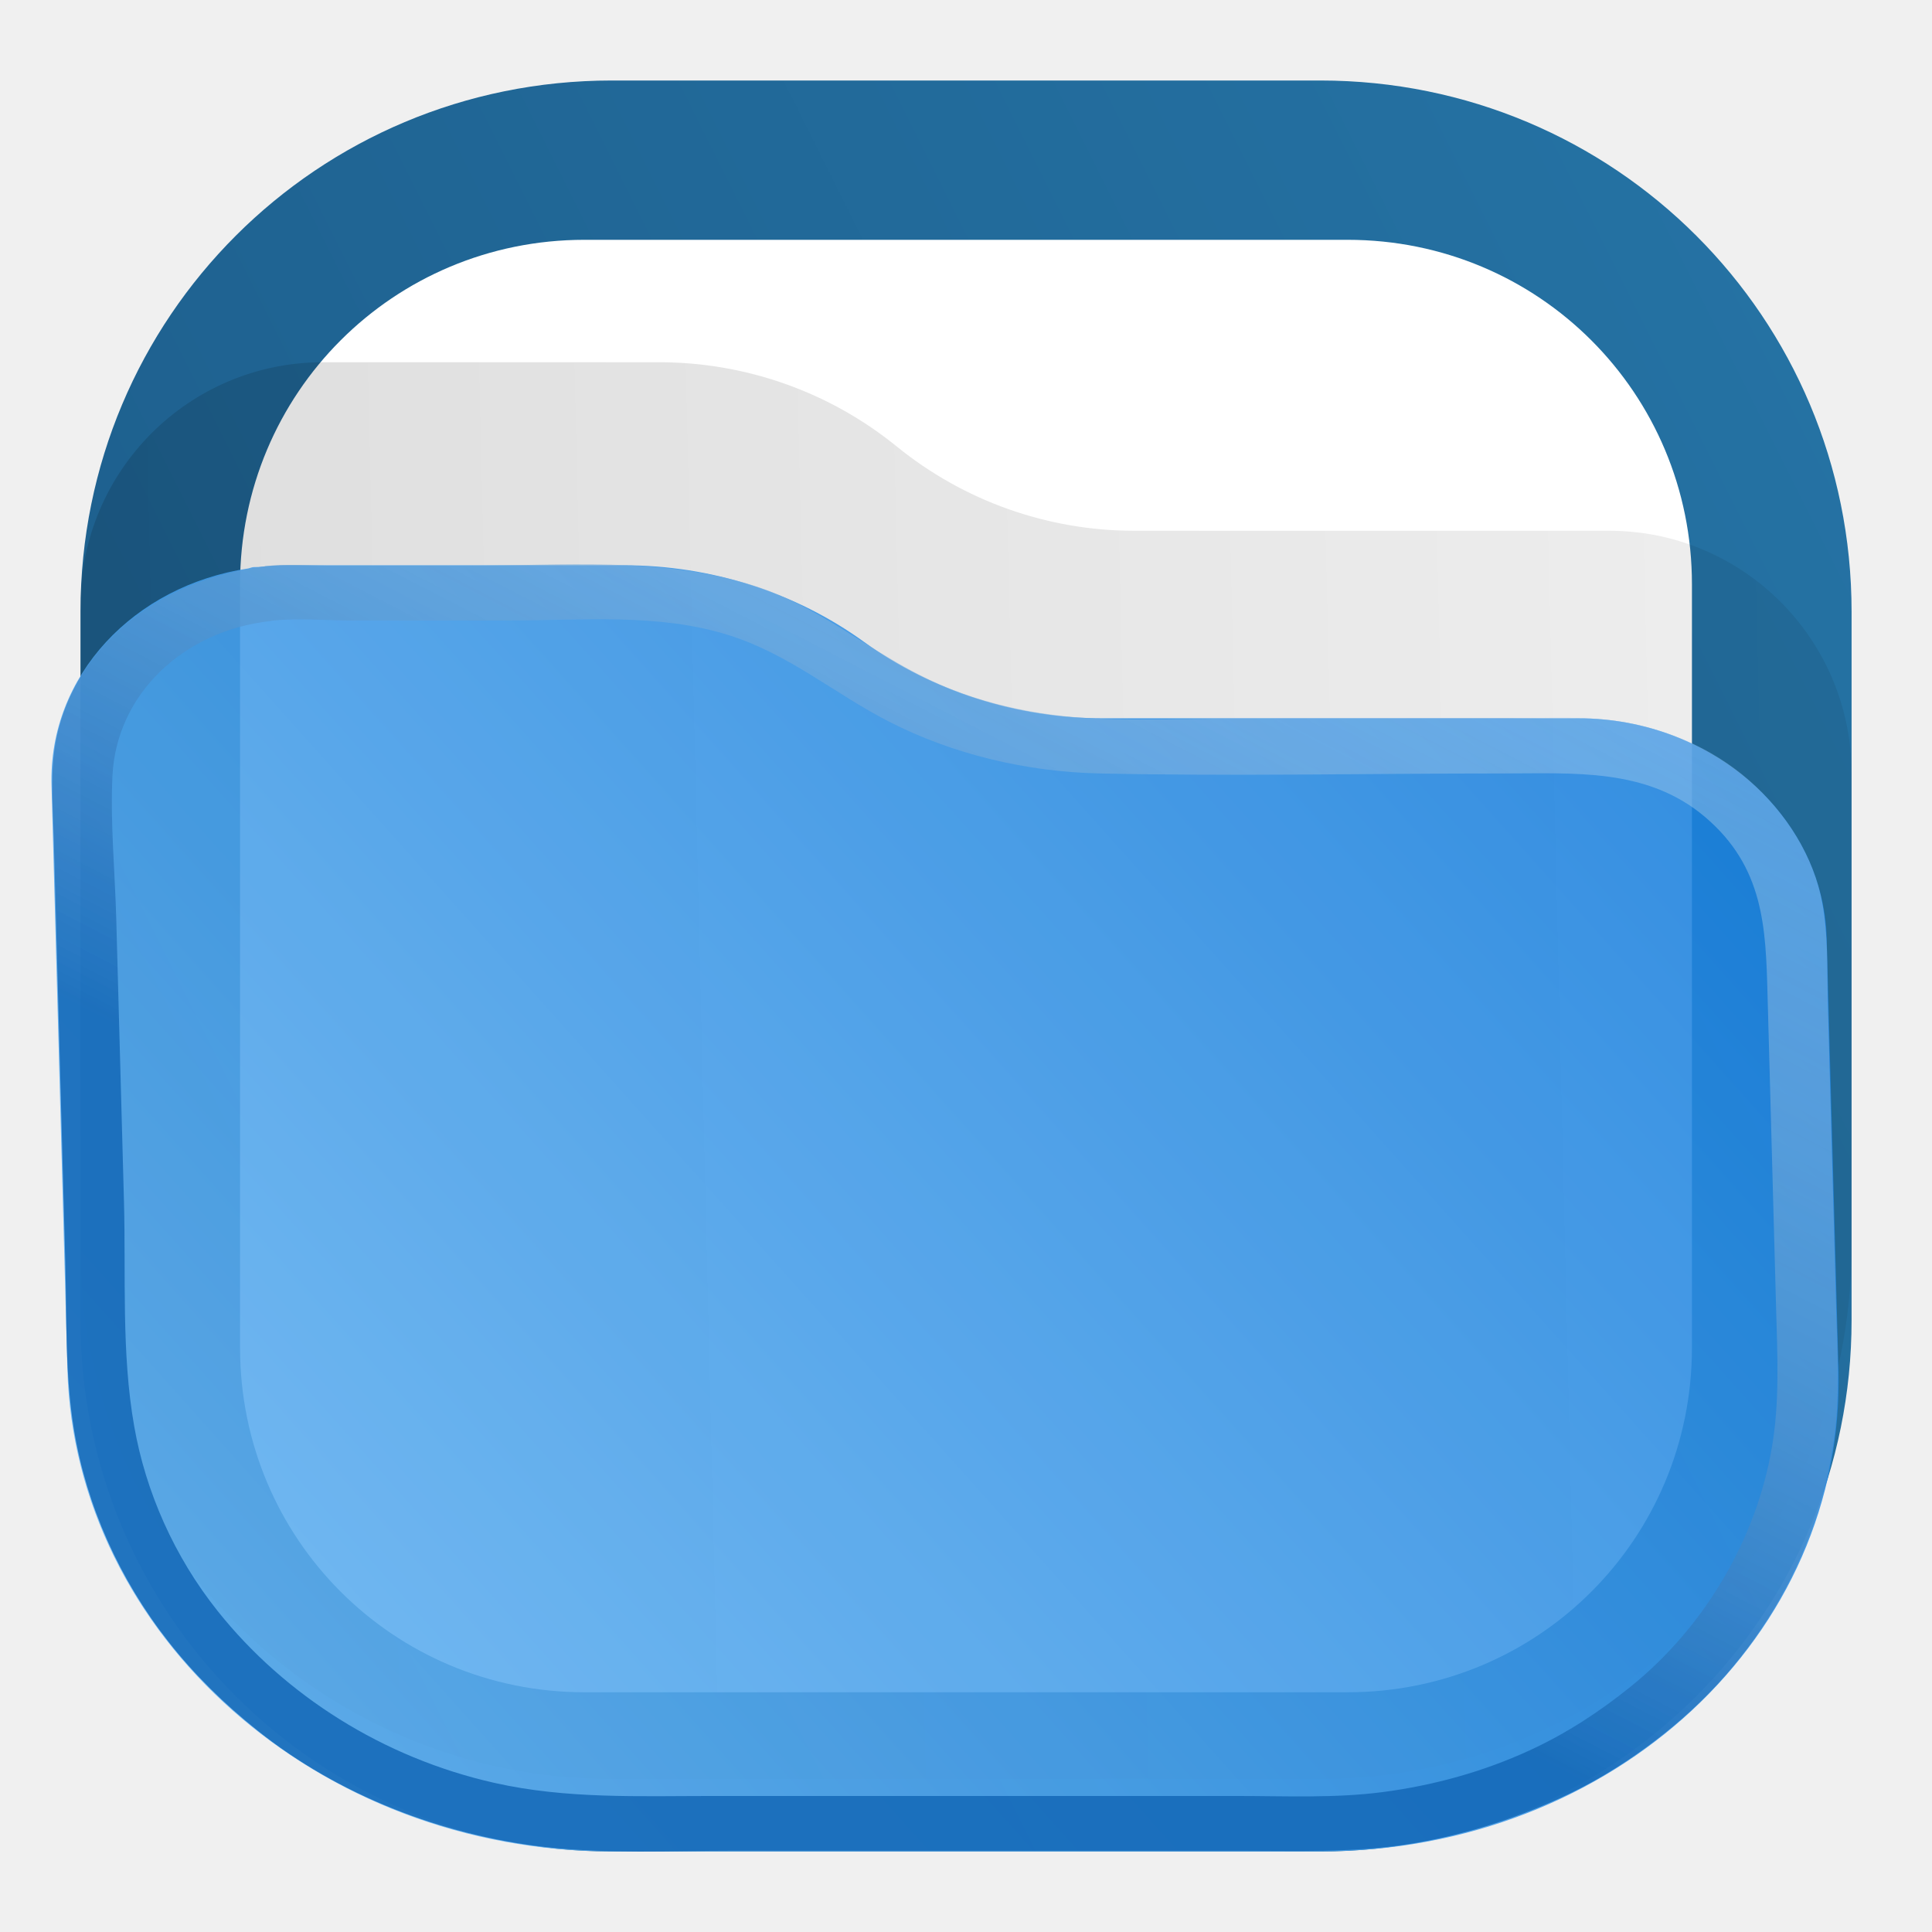
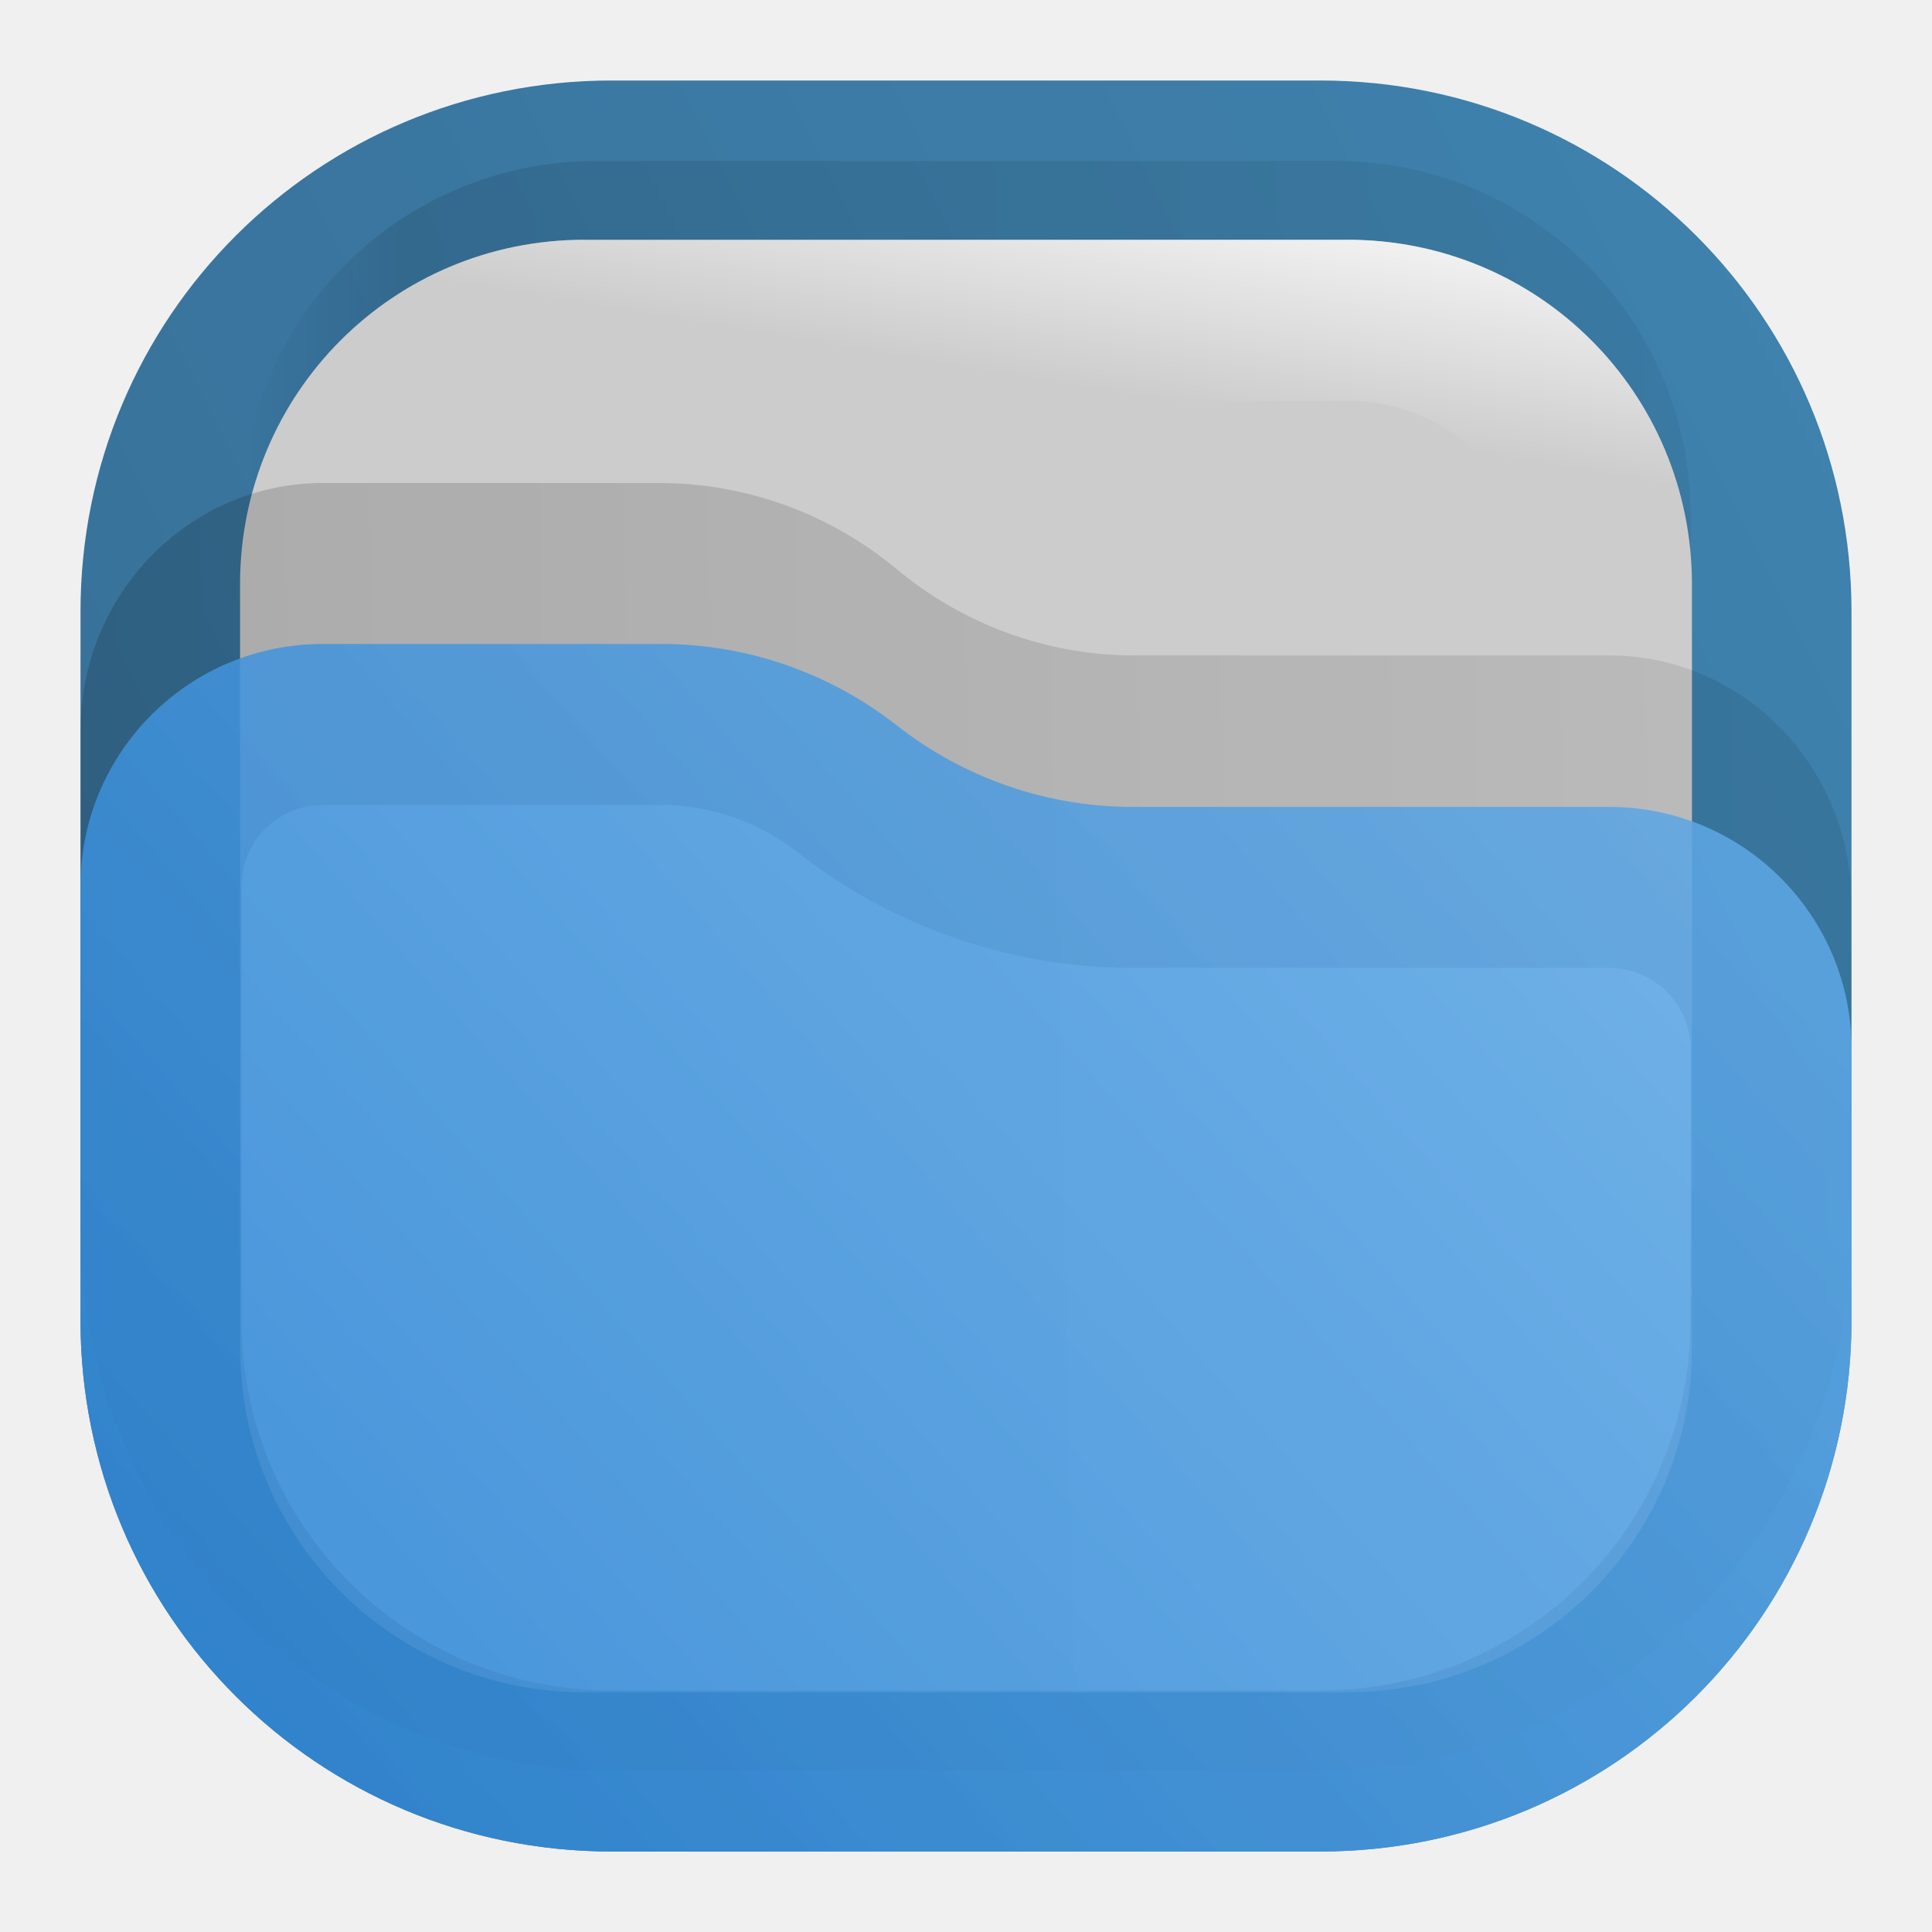
- <svg xmlns="http://www.w3.org/2000/svg" xmlns:xlink="http://www.w3.org/1999/xlink" width="24" height="24" fill="none" version="1.1" id="svg9">
-   <path d="m 5.551,1.688 h 6.898 c 1.828,0 3.301,1.472 3.301,3.3 v 6.899 c 0,1.828 -1.473,3.301 -3.301,3.301 H 5.551 C 3.723,15.188 2.25,13.715 2.25,11.887 V 4.988 c 0,-1.828 1.473,-3.3 3.301,-3.3 z" transform="matrix(1.333333,0,0,1.333333,1.3858268e-6,-8.2393702e-5)" style="fill:url(#linearGradient1);stroke:none" opacity="0.125" clip-path="url(#clipPath8-6-2)" id="path9-5-6" />
-   <path id="path17" style="fill:url(#linearGradient17);stroke:none;stroke-width:1.333" d="m 7.6,1 c -3.656,0 -6.6,2.942 -6.6,6.598 V 16.4 C 1,20.056 3.944,23 7.6,23 h 8.801 c 3.656,0 6.6,-2.944 6.6,-6.6 V 7.598 c 0,-3.656 -2.944,-6.598 -6.6,-6.598 h -4.4 z" />
-   <path id="path40" d="m 7.26,2.979 h 9.48 c 2.373,0 4.278,1.905 4.278,4.28 v 9.483 c 0,2.374 -1.905,4.28 -4.278,4.28 H 7.26 C 4.887,21.021 2.982,19.116 2.982,16.742 V 7.258 C 2.982,4.884 4.887,2.979 7.26,2.979 Z" style="fill:#ffffff;fill-opacity:1;fill-rule:nonzero;stroke:none;stroke-width:1.333" />
-   <path d="m 0.75,5.633 c 0,-1.246 1.012,-2.258 2.258,-2.258 h 3.133 c 0.808,0 1.589,0.277 2.214,0.785 0.625,0.508 1.407,0.785 2.211,0.785 h 4.426 c 1.246,0 2.258,1.012 2.258,2.258 v 4.422 c 0,2.734 -2.215,4.949 -4.949,4.949 H 5.699 c -2.734,0 -4.949,-2.215 -4.949,-4.949 z" transform="matrix(1.333333,0,0,1.333333,1.3858268e-6,-8.2393702e-5)" style="opacity:0.15;fill:url(#linearGradient10);stroke:none" opacity="0.125" clip-path="url(#clipPath18-4-3)" id="path10" />
-   <path id="path20-9-4" style="opacity:0.875;fill:url(#linearGradient31-0);stroke:none;stroke-width:1.333" d="m 3.575,7.022 c -0.123,0 -0.242,0.008 -0.361,0.021 -0.008,6.54e-4 -0.064,0.001 -0.068,0.002 -0.021,0.003 -0.04,0.011 -0.06,0.016 C 1.664,7.274 0.603,8.395 0.64,9.751 l 0.197,7.257 c 0.09,3.309 3.117,5.991 6.763,5.991 h 8.801 c 3.645,0 6.527,-2.682 6.437,-5.991 l -0.146,-5.353 C 22.651,10.147 21.269,8.923 19.607,8.923 H 13.705 c -1.072,0 -2.123,-0.335 -2.973,-0.95 C 9.882,7.358 8.83,7.022 7.753,7.022 H 5.655 Z" />
-   <path style="opacity:0.875;fill:url(#linearGradient24);fill-opacity:1;stroke:none;stroke-width:3.78" d="M 3.293,7.035 C 2.053,7.185 1.023,7.93 0.727,9.056 0.61,9.5 0.655,9.962 0.668,10.417 l 0.055,2.013 0.088,3.246 c 0.019,0.692 -0.005,1.397 0.108,2.084 0.154,0.94 0.563,1.857 1.176,2.637 0.321,0.408 0.693,0.773 1.107,1.103 0.991,0.791 2.273,1.298 3.568,1.444 0.775,0.087 1.566,0.046 2.343,0.046 h 3.404 2.904 c 0.683,0 1.37,0.025 2.043,-0.077 0.682,-0.104 1.324,-0.304 1.936,-0.586 0.505,-0.232 0.965,-0.535 1.381,-0.88 1.116,-0.925 1.821,-2.219 2.006,-3.589 0.072,-0.531 0.038,-1.067 0.023,-1.602 l -0.06,-2.197 -0.045,-1.659 C 22.696,12.01 22.71,11.613 22.639,11.225 22.534,10.646 22.194,10.101 21.728,9.694 21.262,9.286 20.641,9.02 20.006,8.946 19.545,8.893 19.063,8.927 18.6,8.927 h -3.295 c -0.555,0 -1.116,0.022 -1.671,-5.768e-4 C 12.868,8.896 12.097,8.73 11.418,8.382 10.715,8.023 10.146,7.526 9.373,7.278 8.224,6.91 6.98,7.028 5.791,7.028 H 4.151 c -0.28,0 -0.582,-0.027 -0.859,0.005 m 0.081,0.678 c 0.324,-0.035 0.672,-0.003 0.999,-0.003 h 1.952 c 0.897,0 1.853,-0.093 2.722,0.18 0.756,0.237 1.311,0.724 1.997,1.076 0.794,0.407 1.709,0.624 2.61,0.644 1.664,0.037 3.333,2.203e-4 4.997,2.203e-4 0.898,0 1.808,-0.072 2.529,0.539 0.733,0.621 0.756,1.376 0.778,2.211 l 0.047,1.715 0.059,2.169 c 0.016,0.586 0.047,1.165 -0.053,1.744 -0.193,1.125 -0.824,2.215 -1.755,2.967 -0.384,0.31 -0.798,0.582 -1.259,0.793 -0.568,0.261 -1.18,0.431 -1.813,0.515 -0.6,0.079 -1.218,0.049 -1.826,0.049 h -2.826 -3.685 c -0.908,0 -1.812,0.039 -2.706,-0.163 C 4.76,21.836 3.54,21.062 2.704,20.013 2.165,19.337 1.81,18.533 1.667,17.717 1.506,16.804 1.565,15.845 1.54,14.924 L 1.444,11.409 C 1.428,10.822 1.369,10.221 1.397,9.637 1.446,8.627 2.274,7.831 3.373,7.713 Z" id="path23" />
+ <svg xmlns="http://www.w3.org/2000/svg" width="24" height="24" fill="none" version="1.1" id="svg9">
  <defs id="defs9">
    <linearGradient id="a" x1="23" x2="1" y1="1" y2="12" gradientUnits="userSpaceOnUse" gradientTransform="translate(40)">
      <stop stop-color="#E3C880" id="stop4" />
      <stop offset="1" stop-color="#6F5C38" id="stop5" />
    </linearGradient>
    <linearGradient id="b" x1="23" x2="1.013" y1="9.347" y2="9.886" gradientUnits="userSpaceOnUse" gradientTransform="translate(40)">
      <stop stop-opacity=".5" id="stop6" />
      <stop offset="1" id="stop7" />
    </linearGradient>
    <linearGradient id="c" x1="23" x2="3.153" y1="7" y2="25.331" gradientUnits="userSpaceOnUse" gradientTransform="translate(40)">
      <stop stop-color="#FFE795" id="stop8" />
      <stop offset="1" stop-color="#7A653E" id="stop9" />
    </linearGradient>
    <linearGradient x1="23" y1="1" x2="1" y2="12" gradientUnits="userSpaceOnUse" gradientTransform="scale(0.75)" spreadMethod="pad" id="linearGradient2">
      <stop style="stop-opacity:1;stop-color:#2675a7" offset="0" id="stop1-9" />
      <stop style="stop-opacity:1;stop-color:#1d5e8c" offset="1" id="stop2-8" />
    </linearGradient>
    <linearGradient x1="21" y1="4" x2="3" y2="4" gradientUnits="userSpaceOnUse" gradientTransform="scale(0.75)" spreadMethod="pad" id="linearGradient8">
      <stop style="stop-opacity:0.438;stop-color:#000000" offset="0" id="stop6-2" />
      <stop style="stop-opacity:0.875;stop-color:#000000" offset="0.89" id="stop7-6" />
      <stop style="stop-opacity:0;stop-color:#000000" offset="1" id="stop8-7" />
    </linearGradient>
    <clipPath clipPathUnits="userSpaceOnUse" id="clipPath8-6">
      <path d="M 0,0 H 19 V 19 H 0 Z" id="path8-4" />
    </clipPath>
    <mask maskUnits="userSpaceOnUse" x="0" y="0" width="1" height="1" id="mask10-2">
      <path id="path11-2" d="M 0,0 H 18 V 18 H 0 Z" style="fill:url(#linearGradient12);fill-opacity:1;fill-rule:nonzero;stroke:none" transform="scale(1.333333)" clip-path="url(#clipPath12-1)" />
    </mask>
    <linearGradient x1="12" y1="3" x2="11.5" y2="8" gradientUnits="userSpaceOnUse" gradientTransform="matrix(0.75,0,0,-0.75,0,18)" spreadMethod="pad" id="linearGradient12">
      <stop style="stop-opacity:1;stop-color:#ffffff" offset="0" id="stop11-5" />
      <stop style="stop-opacity:0;stop-color:#ffffff" offset="1" id="stop12-9" />
    </linearGradient>
    <clipPath clipPathUnits="userSpaceOnUse" id="clipPath12-1">
      <path d="M 1,1 H 17 V 17 H 1 Z" id="path12-8" />
    </clipPath>
    <linearGradient x1="12" y1="3" x2="11.5" y2="8" gradientUnits="userSpaceOnUse" gradientTransform="matrix(0.75,0,0,-0.75,0,18)" spreadMethod="pad" id="linearGradient14">
      <stop style="stop-opacity:1;stop-color:#ffffff" offset="0" id="stop13-3" />
      <stop style="stop-opacity:1;stop-color:#cccccc" offset="1" id="stop14-9" />
    </linearGradient>
    <clipPath clipPathUnits="userSpaceOnUse" id="clipPath14-1">
      <path d="M 1,1 H 17 V 17 H 1 Z" id="path14-3" />
    </clipPath>
    <linearGradient x1="23" y1="9" x2="1.012" y2="9.521" gradientUnits="userSpaceOnUse" gradientTransform="scale(0.75)" spreadMethod="pad" id="linearGradient18">
      <stop style="stop-opacity:0.438;stop-color:#000000" offset="0" id="stop17-9" />
      <stop style="stop-opacity:0.875;stop-color:#000000" offset="1" id="stop18-7" />
    </linearGradient>
    <clipPath clipPathUnits="userSpaceOnUse" id="clipPath18-4">
      <path d="M 0,0 H 19 V 19 H 0 Z" id="path18-4" />
    </clipPath>
    <linearGradient x1="23" y1="5.4" x2="1.429" y2="23.512" gradientUnits="userSpaceOnUse" gradientTransform="scale(0.75)" spreadMethod="pad" id="linearGradient20">
      <stop style="stop-opacity:1;stop-color:#64b4f4" offset="0" id="stop19-9" />
      <stop style="stop-opacity:1;stop-color:#127bdc" offset="1" id="stop20-7" />
    </linearGradient>
    <linearGradient id="l" x1="15" x2="5.5" y1="5.5" y2="19.5" gradientUnits="userSpaceOnUse" gradientTransform="matrix(1,0,0.02551356,0.9045393,39.41226,2.195932)">
      <stop offset="0" stop-color="#85F8FF" style="stop-color:#f2f2f2;stop-opacity:1" id="stop10" />
      <stop offset="1" stop-color="#105BF6" style="stop-color:#11599c;stop-opacity:1" id="stop11" />
    </linearGradient>
    <clipPath clipPathUnits="userSpaceOnUse" id="clipPath8-6-2">
      <path d="M 0,0 H 19 V 19 H 0 Z" id="path8-4-7" />
    </clipPath>
-     <linearGradient xlink:href="#linearGradient2" id="linearGradient17" gradientUnits="userSpaceOnUse" gradientTransform="matrix(1.096579,0,0,1.096944,-1.158954,-1.601131)" x1="23" y1="1" x2="1" y2="12" spreadMethod="pad" />
-     <linearGradient xlink:href="#linearGradient13" id="linearGradient10" gradientUnits="userSpaceOnUse" gradientTransform="scale(0.75)" x1="23" y1="9" x2="1.012" y2="9.521" spreadMethod="pad" />
    <linearGradient x1="23" y1="9" x2="1.012" y2="9.521" gradientUnits="userSpaceOnUse" gradientTransform="scale(0.75)" spreadMethod="pad" id="linearGradient13">
      <stop style="stop-opacity:0.438;stop-color:#000000" offset="0" id="stop12" />
      <stop style="stop-color:#000000;stop-opacity:0.875;" offset="1" id="stop13" />
    </linearGradient>
    <clipPath clipPathUnits="userSpaceOnUse" id="clipPath18-4-3">
      <path d="M 0,0 H 19 V 19 H 0 Z" id="path18-4-6" />
    </clipPath>
-     <linearGradient xlink:href="#linearGradient15" id="linearGradient31-0" gradientUnits="userSpaceOnUse" gradientTransform="matrix(1,0,0.02468417,0.9078457,-0.5677506,2.11896)" x1="22.793" y1="5.679" x2="3.271" y2="21.067" spreadMethod="pad" />
    <linearGradient x1="23" y1="5.4" x2="1.429" y2="23.512" gradientUnits="userSpaceOnUse" gradientTransform="scale(0.75)" spreadMethod="pad" id="linearGradient15">
      <stop style="stop-color:#127bdc;stop-opacity:1;" offset="0" id="stop14" />
      <stop style="stop-color:#64b4f4;stop-opacity:1;" offset="1" id="stop15" />
    </linearGradient>
-     <linearGradient xlink:href="#linearGradient23" id="linearGradient24" x1="14.28" y1="4.978" x2="16.035" y2="1.938" gradientUnits="userSpaceOnUse" gradientTransform="matrix(3.779528,0,0.09329451,3.431228,-40.56773,2.119547)" />
-     <linearGradient id="linearGradient23">
-       <stop style="stop-color:#1468b7;stop-opacity:0.988;" offset="0" id="stop23" />
-       <stop style="stop-color:#add1ef;stop-opacity:0.48;" offset="1" id="stop24" />
+     <linearGradient id="paint4_linear_0_1" x1="1" y1="23" x2="21.931" y2="4.773" gradientUnits="userSpaceOnUse">
+       <stop stop-color="#318CDE" id="stop15-4" />
+       <stop offset="1" stop-color="#70B7F1" id="stop16" />
    </linearGradient>
-     <linearGradient xlink:href="#linearGradient8" id="linearGradient1" gradientUnits="userSpaceOnUse" gradientTransform="scale(0.75)" x1="21" y1="4" x2="3" y2="4" spreadMethod="pad" />
+     <linearGradient id="paint5_linear_0_1" x1="1" y1="22.956" x2="21.934" y2="4.773" gradientUnits="userSpaceOnUse">
+       <stop stop-color="#1E71BD" id="stop17" />
+       <stop offset="1" stop-color="#559CD9" id="stop18" />
+     </linearGradient>
+     <linearGradient id="paint3_linear_0_1" x1="23" y1="8.603" x2="1.011" y2="9.112" gradientUnits="userSpaceOnUse">
+       <stop stop-opacity="0.438" id="stop13-5" />
+       <stop offset="1" stop-opacity="0.875" id="stop14-2" />
+     </linearGradient>
+     <linearGradient id="paint2_linear_0_1" x1="21" y1="3" x2="20.5" y2="6" gradientUnits="userSpaceOnUse">
+       <stop stop-color="#FAFAFA" id="stop11-54" />
+       <stop offset="1" stop-color="#FAFAFA" stop-opacity="0" id="stop12-7" />
+     </linearGradient>
+     <linearGradient id="paint1_linear_0_1" x1="21" y1="3.75" x2="3" y2="3.75" gradientUnits="userSpaceOnUse">
+       <stop stop-opacity="0.5" id="stop8-4" />
+       <stop offset="0.89" id="stop9-4" />
+       <stop offset="1" stop-opacity="0" id="stop10-3" />
+     </linearGradient>
+     <linearGradient id="paint0_linear_0_1" x1="24.062" y1="-0.504" x2="-0.066" y2="11.556" gradientUnits="userSpaceOnUse">
+       <stop stop-color="#2675A7" id="stop6-0" />
+       <stop offset="1" stop-color="#1D5E8C" id="stop7-7" />
+     </linearGradient>
  </defs>
+   <path opacity="0.875" d="M 7.6,1 C 3.944,1 1,3.942 1,7.598 V 16.4 C 1,20.056 3.944,23 7.6,23 H 16.4 C 20.056,23 23,20.056 23,16.4 V 7.598 C 23,3.942 20.056,1 16.4,1 H 12 Z" fill="url(#paint0_linear_0_1)" id="path1" style="fill:url(#paint0_linear_0_1)" />
+   <rect opacity="0.125" x="3" y="2" width="18" height="18" rx="4.4" fill="url(#paint1_linear_0_1)" fill-opacity="0.875" id="rect1" style="fill:url(#paint1_linear_0_1)" />
+   <path d="M 7.26,2.979 H 16.74 c 2.373,0 4.278,1.905 4.278,4.28 v 9.483 c 0,2.374 -1.905,4.28 -4.278,4.28 H 7.26 c -2.373,0 -4.278,-1.905 -4.278,-4.28 V 7.258 c 0,-2.374 1.905,-4.28 4.278,-4.28 z" fill="#cccccc" id="path2" />
+   <path fill-rule="evenodd" clip-rule="evenodd" d="M 16.74,4.979 H 7.26 c -1.268,0 -2.278,1.009 -2.278,2.28 v 9.483 c 0,1.27 1.01,2.28 2.278,2.28 H 16.74 c 1.268,0 2.278,-1.009 2.278,-2.28 V 7.258 c 0,-1.27 -1.01,-2.28 -2.278,-2.28 z m 0,-2 H 7.26 c -2.373,0 -4.278,1.905 -4.278,4.28 v 9.483 c 0,2.374 1.905,4.28 4.278,4.28 H 16.74 c 2.373,0 4.278,-1.905 4.278,-4.28 V 7.258 c 0,-2.374 -1.905,-4.28 -4.278,-4.28 z" fill="url(#paint2_linear_0_1)" id="path3" style="fill:url(#paint2_linear_0_1)" />
+   <path opacity="0.25" d="M 1,9.079 C 1,7.38 2.349,6 4.011,6 H 8.188 c 1.077,0 2.119,0.378 2.952,1.071 0.833,0.693 1.876,1.071 2.948,1.071 h 5.901 C 21.651,8.141 23,9.521 23,11.22 v 4.03 C 23,18.979 20.047,22 16.401,22 H 7.599 C 3.953,22 1,18.979 1,15.251 Z" fill="url(#paint3_linear_0_1)" fill-opacity="0.75" id="path4" style="fill:url(#paint3_linear_0_1)" />
+   <g opacity="0.875" id="g6">
+     <path d="m 23,13.032 c 0,-1.661 -1.347,-3.008 -3.008,-3.008 h -5.929 c -1.058,0 -2.09,-0.358 -2.923,-1.012 C 10.308,8.358 9.276,8 8.218,8 H 4.008 C 2.347,8 1,9.347 1,11.008 V 16.4 C 1,20.056 3.944,23 7.6,23 H 16.4 C 20.055,23 22.997,20.059 23,16.405 Z" fill="url(#paint4_linear_0_1)" id="path5" style="fill:url(#paint4_linear_0_1)" />
+     <path d="m 19.992,11.024 c 1.109,0 2.008,0.899 2.008,2.008 v 3.373 C 21.998,19.506 19.503,22 16.4,22 H 7.6 C 4.496,22 2,19.504 2,16.4 V 11.008 C 2,9.899 2.899,9 4.008,9 H 8.218 c 0.833,0 1.648,0.283 2.305,0.798 1.008,0.791 2.257,1.225 3.54,1.225 z" stroke="url(#paint5_linear_0_1)" stroke-opacity="0.375" stroke-width="2" id="path6" style="stroke:url(#paint5_linear_0_1)" />
+   </g>
</svg>
